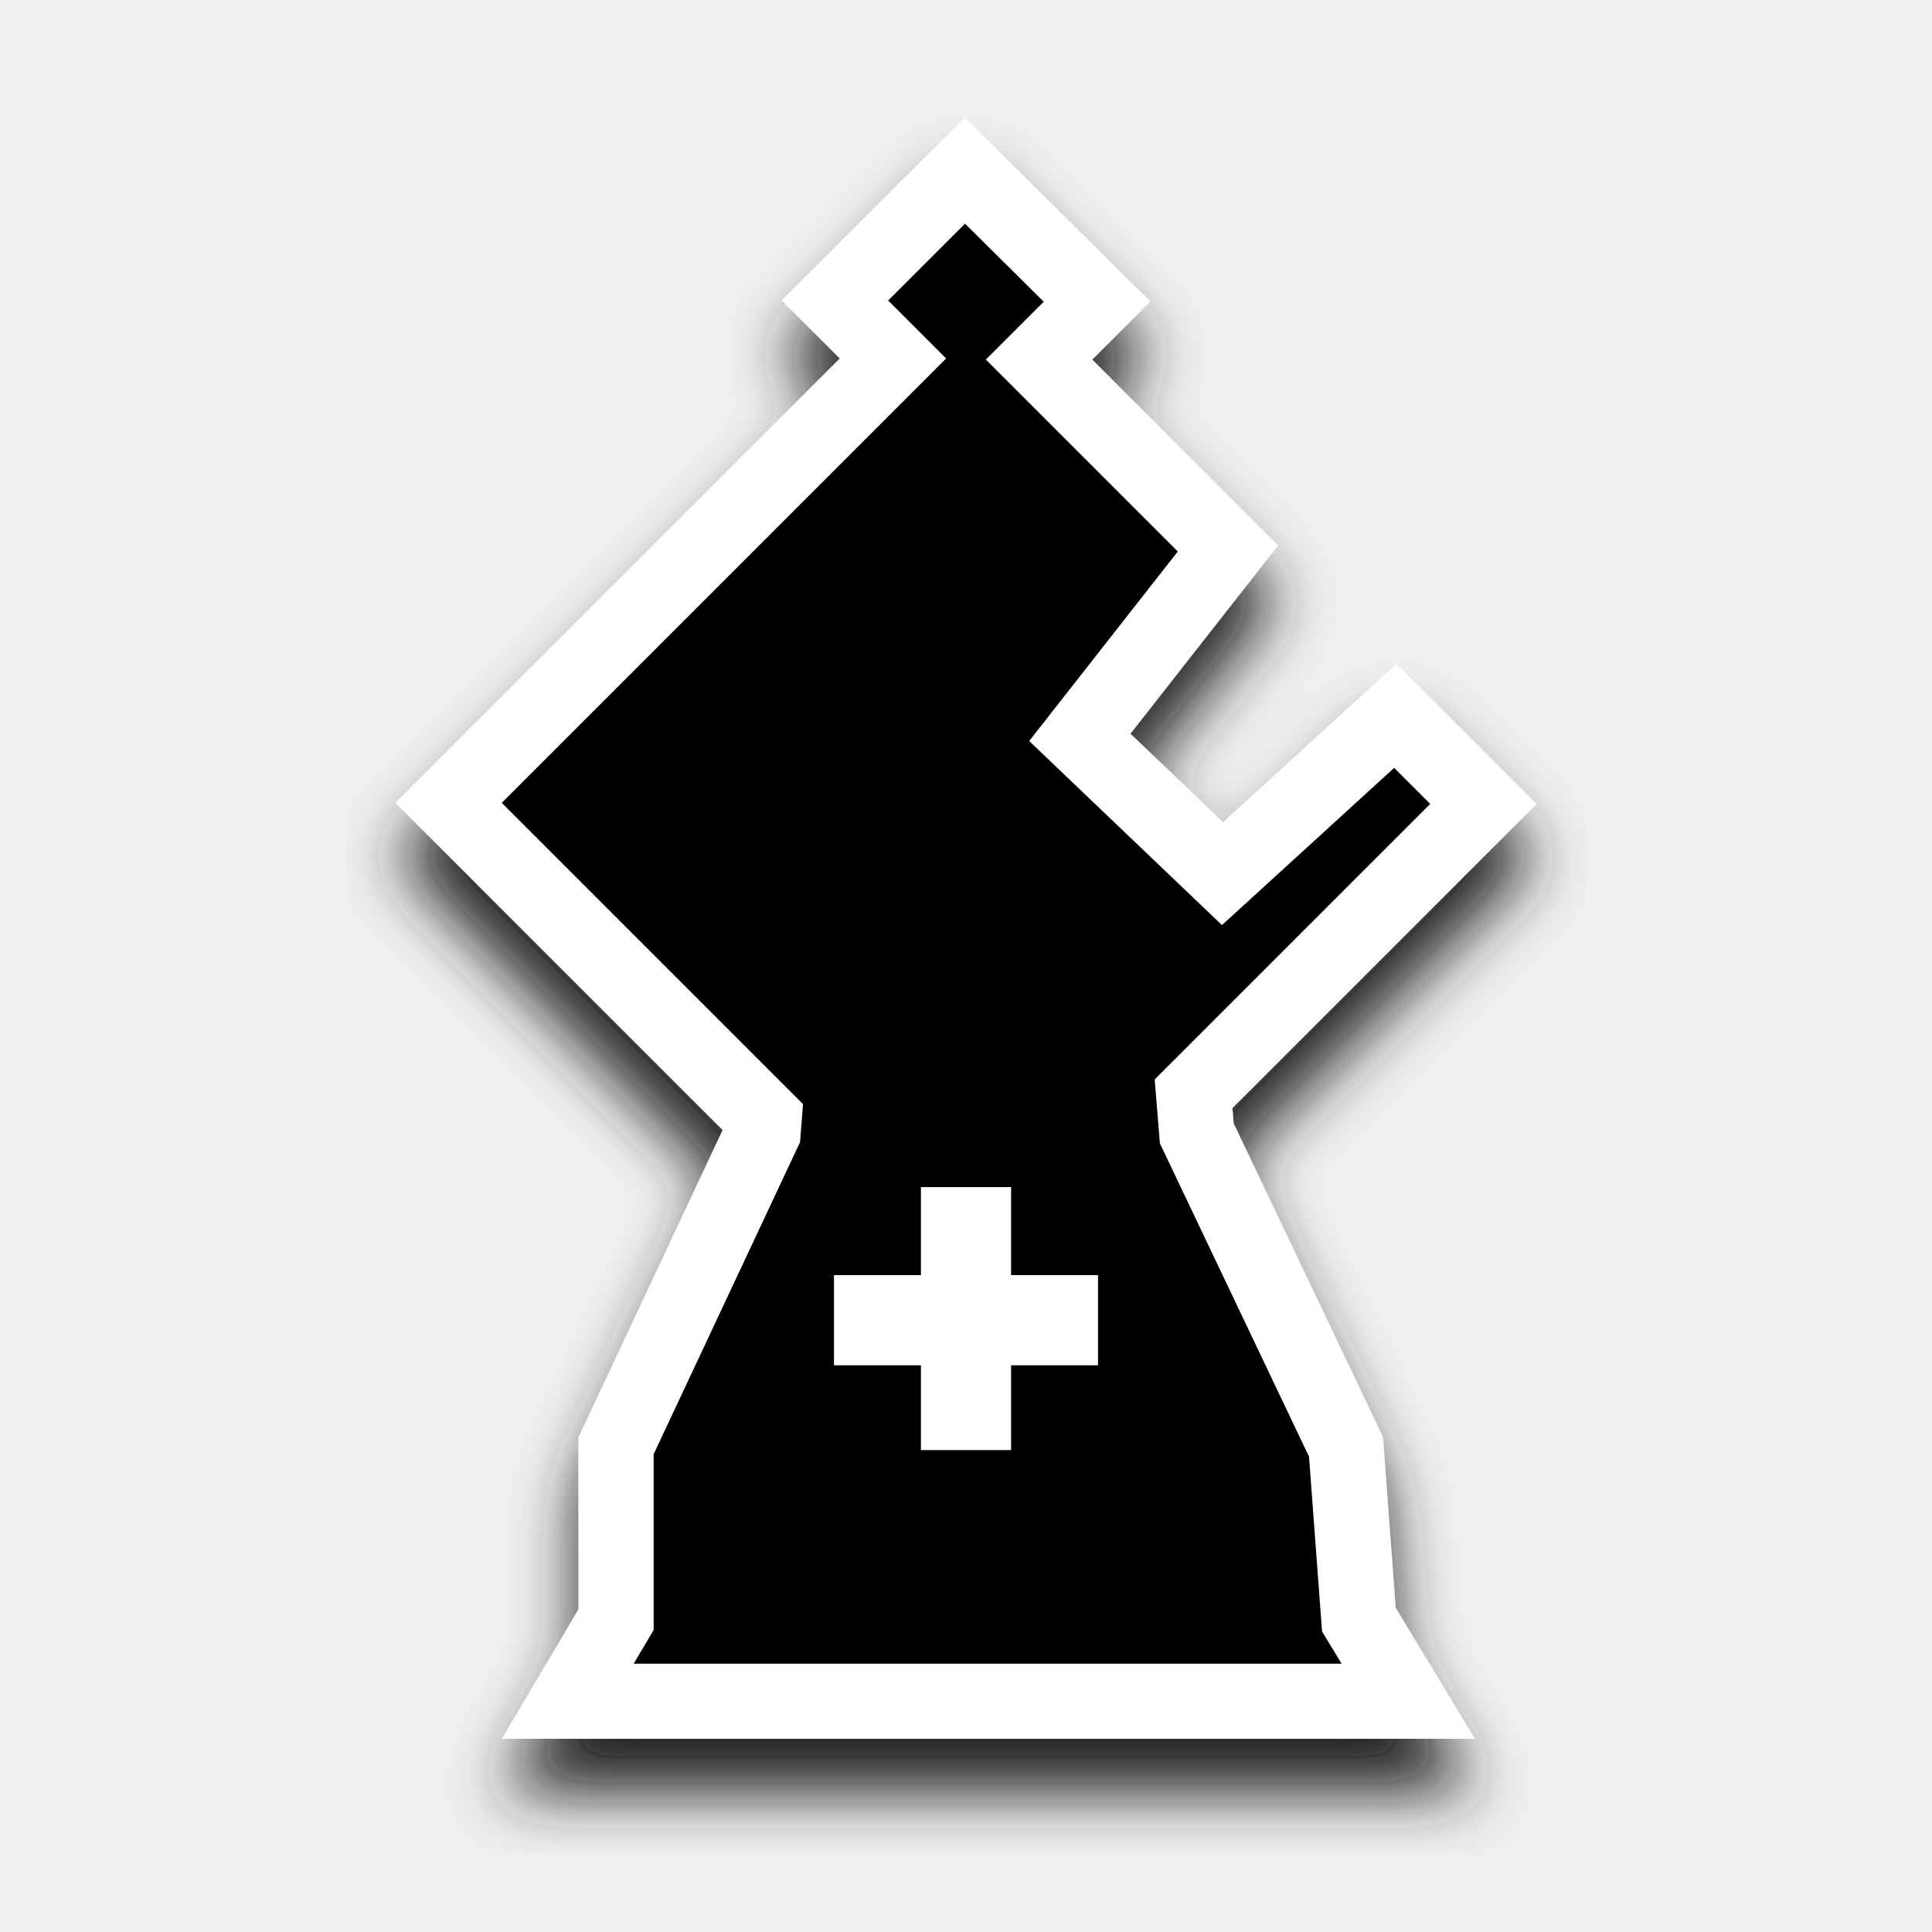
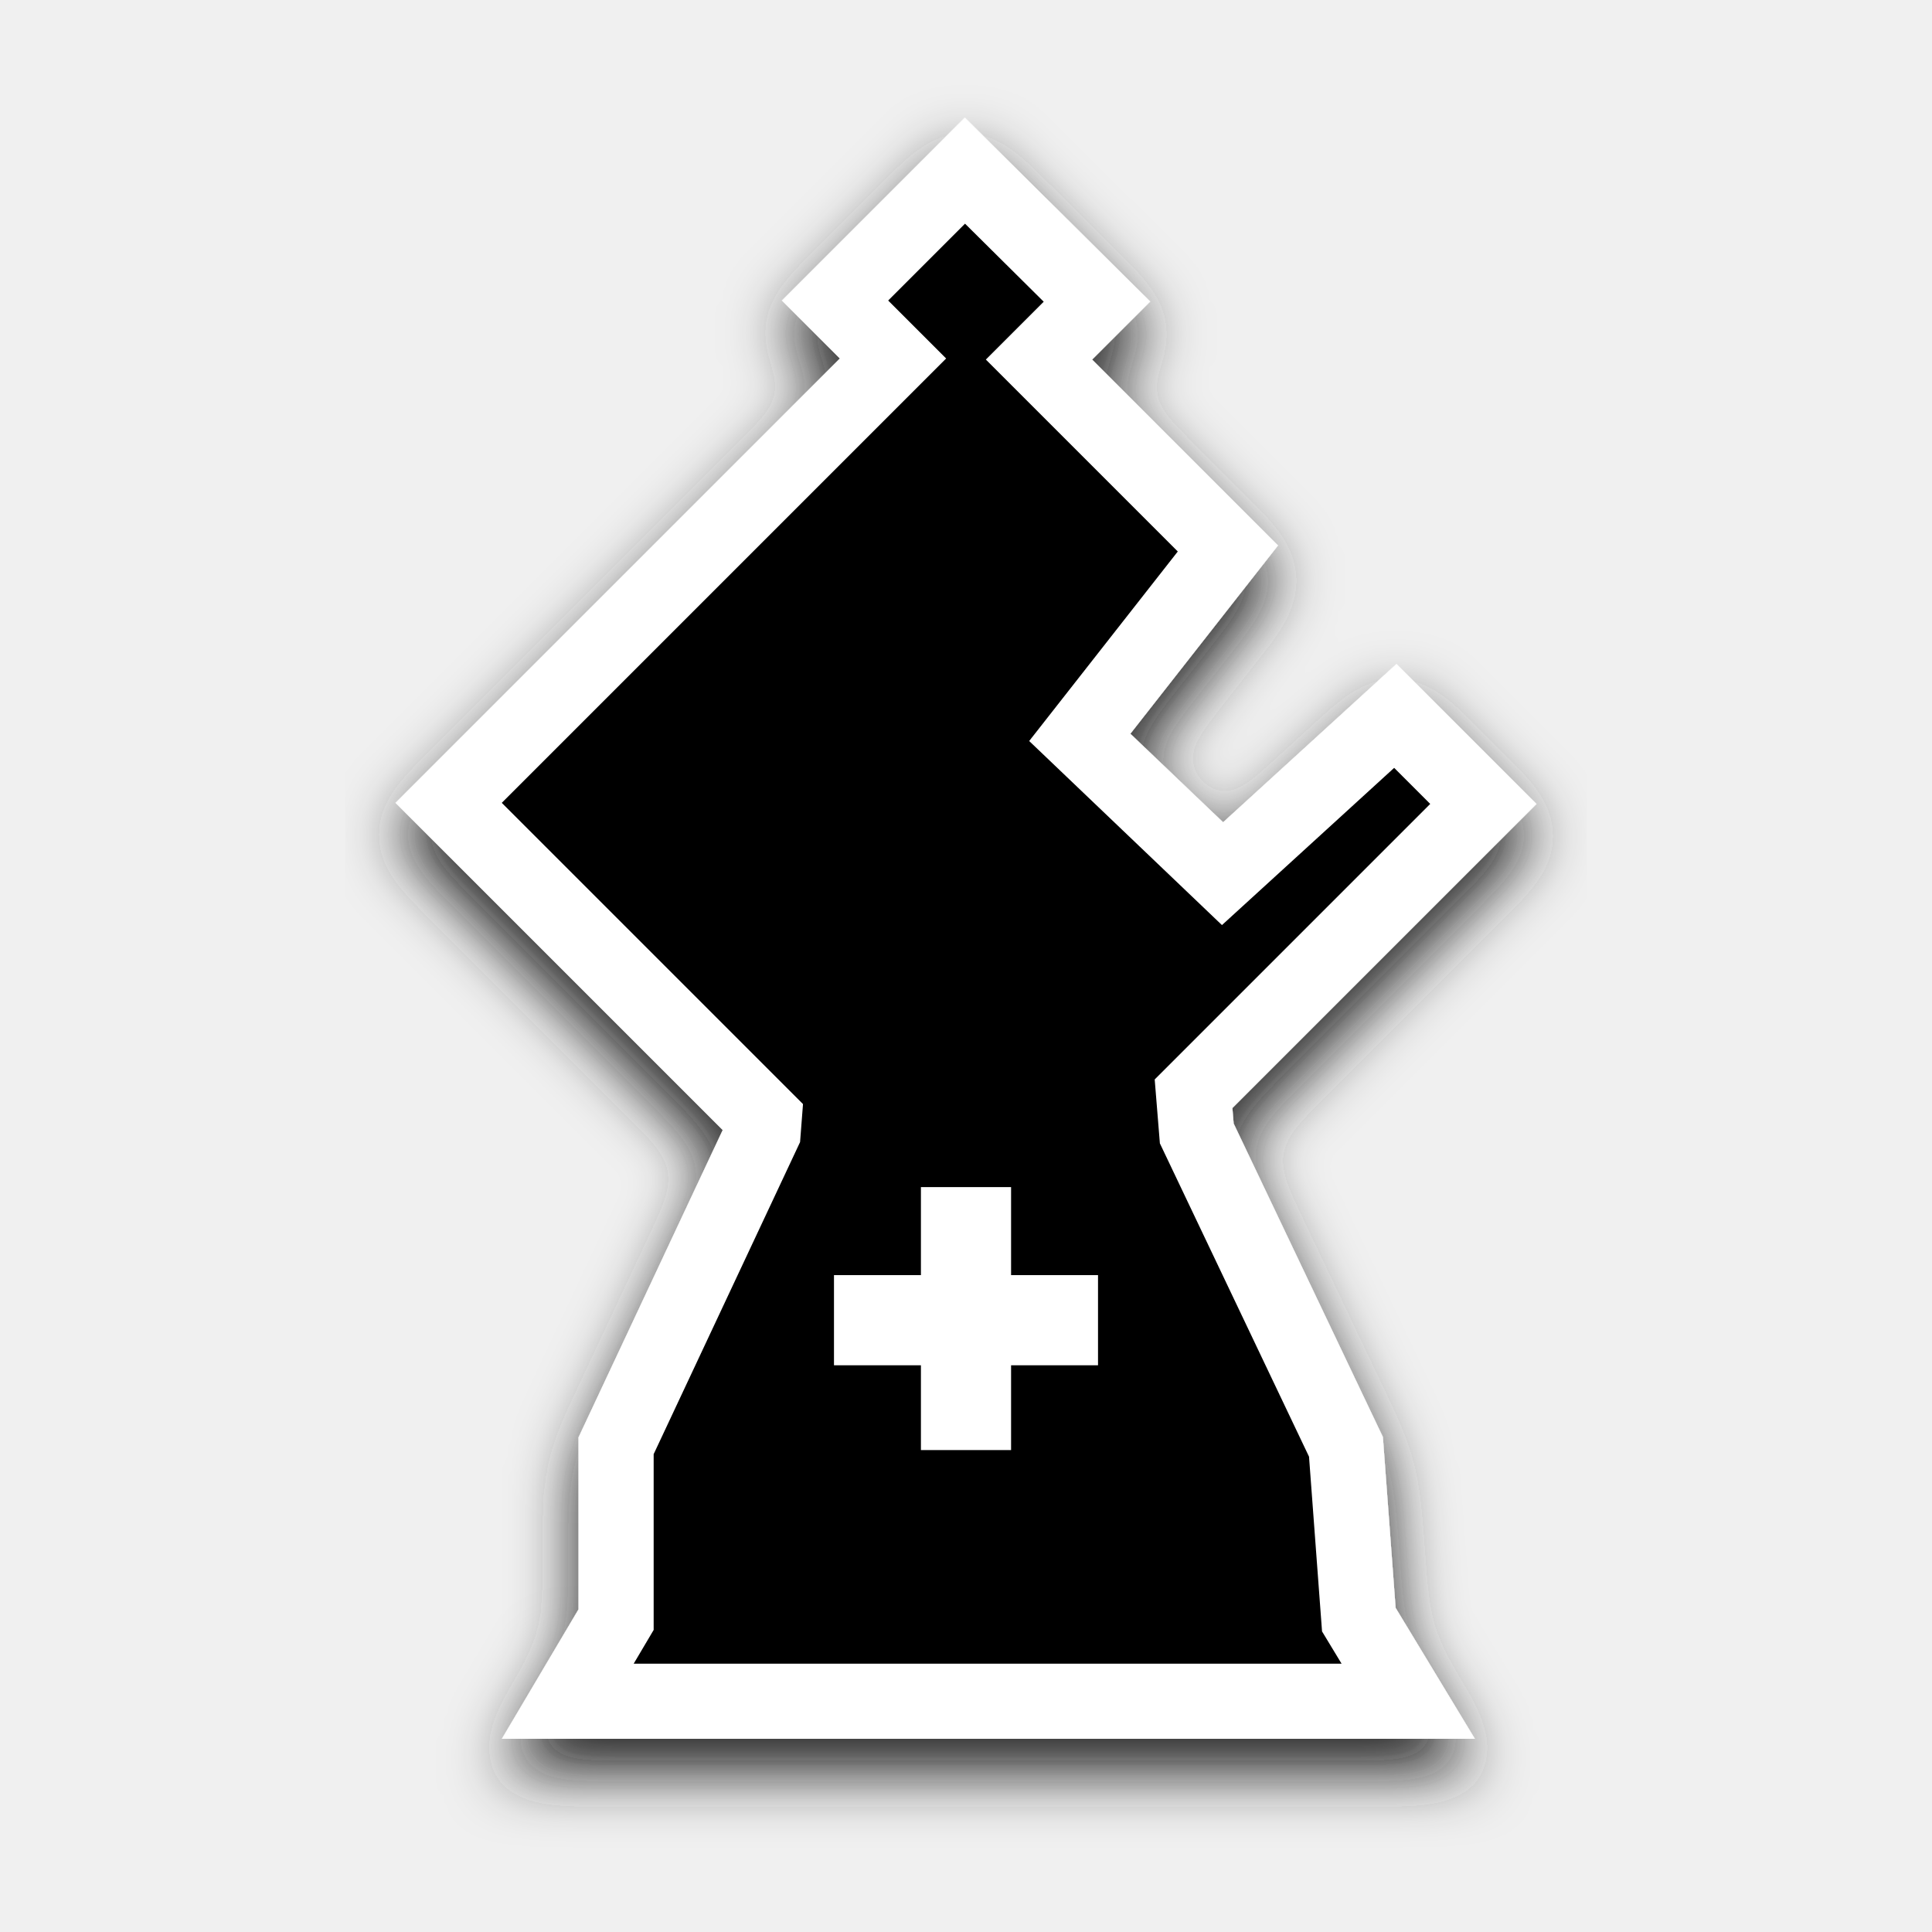
<svg xmlns="http://www.w3.org/2000/svg" width="180" height="180">
  <filter id="shadow">
-     <feDropShadow dx="0" dy="5" stdDeviation="3" flood-color="#222222" />
+     <feDropShadow dx="0" dy="3" stdDeviation="3" flood-color="#222222" />
  </filter>
  <style type="text/css">.st0{fill:#FFFFF8;}
	.st1{fill:#FFFFFF;}</style>
  <g>
    <rect fill="none" id="canvas_background" height="47.113" width="47.113" y="-1" x="-1" />
  </g>
  <g filter="url(#shadow)">
    <g id="svg_1">
      <g stroke="null" id="svg_2">
        <polygon fill="#000000" stroke="#ffffff" id="svg_3" points="125.4,134.8 111.5,105.6 111.2,101.9 138.2,74.9 130,66.7 113.9,81.4 100.6,68.7 114.4,51.1 96.8,33.5 102.2,28.1 89.9,15.9 77.8,28 83.2,33.4 41.8,74.8 71.2,104.2 71.1,105.5 57.4,134.7 57.4,150.9 52.9,158.5 131.2,158.5 126.6,150.9 " stroke-width="7" />
      </g>
      <polygon fill="#000000" id="svg_4" points="100.8,120.3 92.7,120.3 92.7,112.1 87.3,112.1 87.3,120.3 79.2,120.3 79.2,125.7 87.3,125.7 87.3,133.6 92.7,133.6 92.7,125.7 100.8,125.7 " class="st1" stroke="#ffffff" stroke-width="3" />
    </g>
  </g>
</svg>
